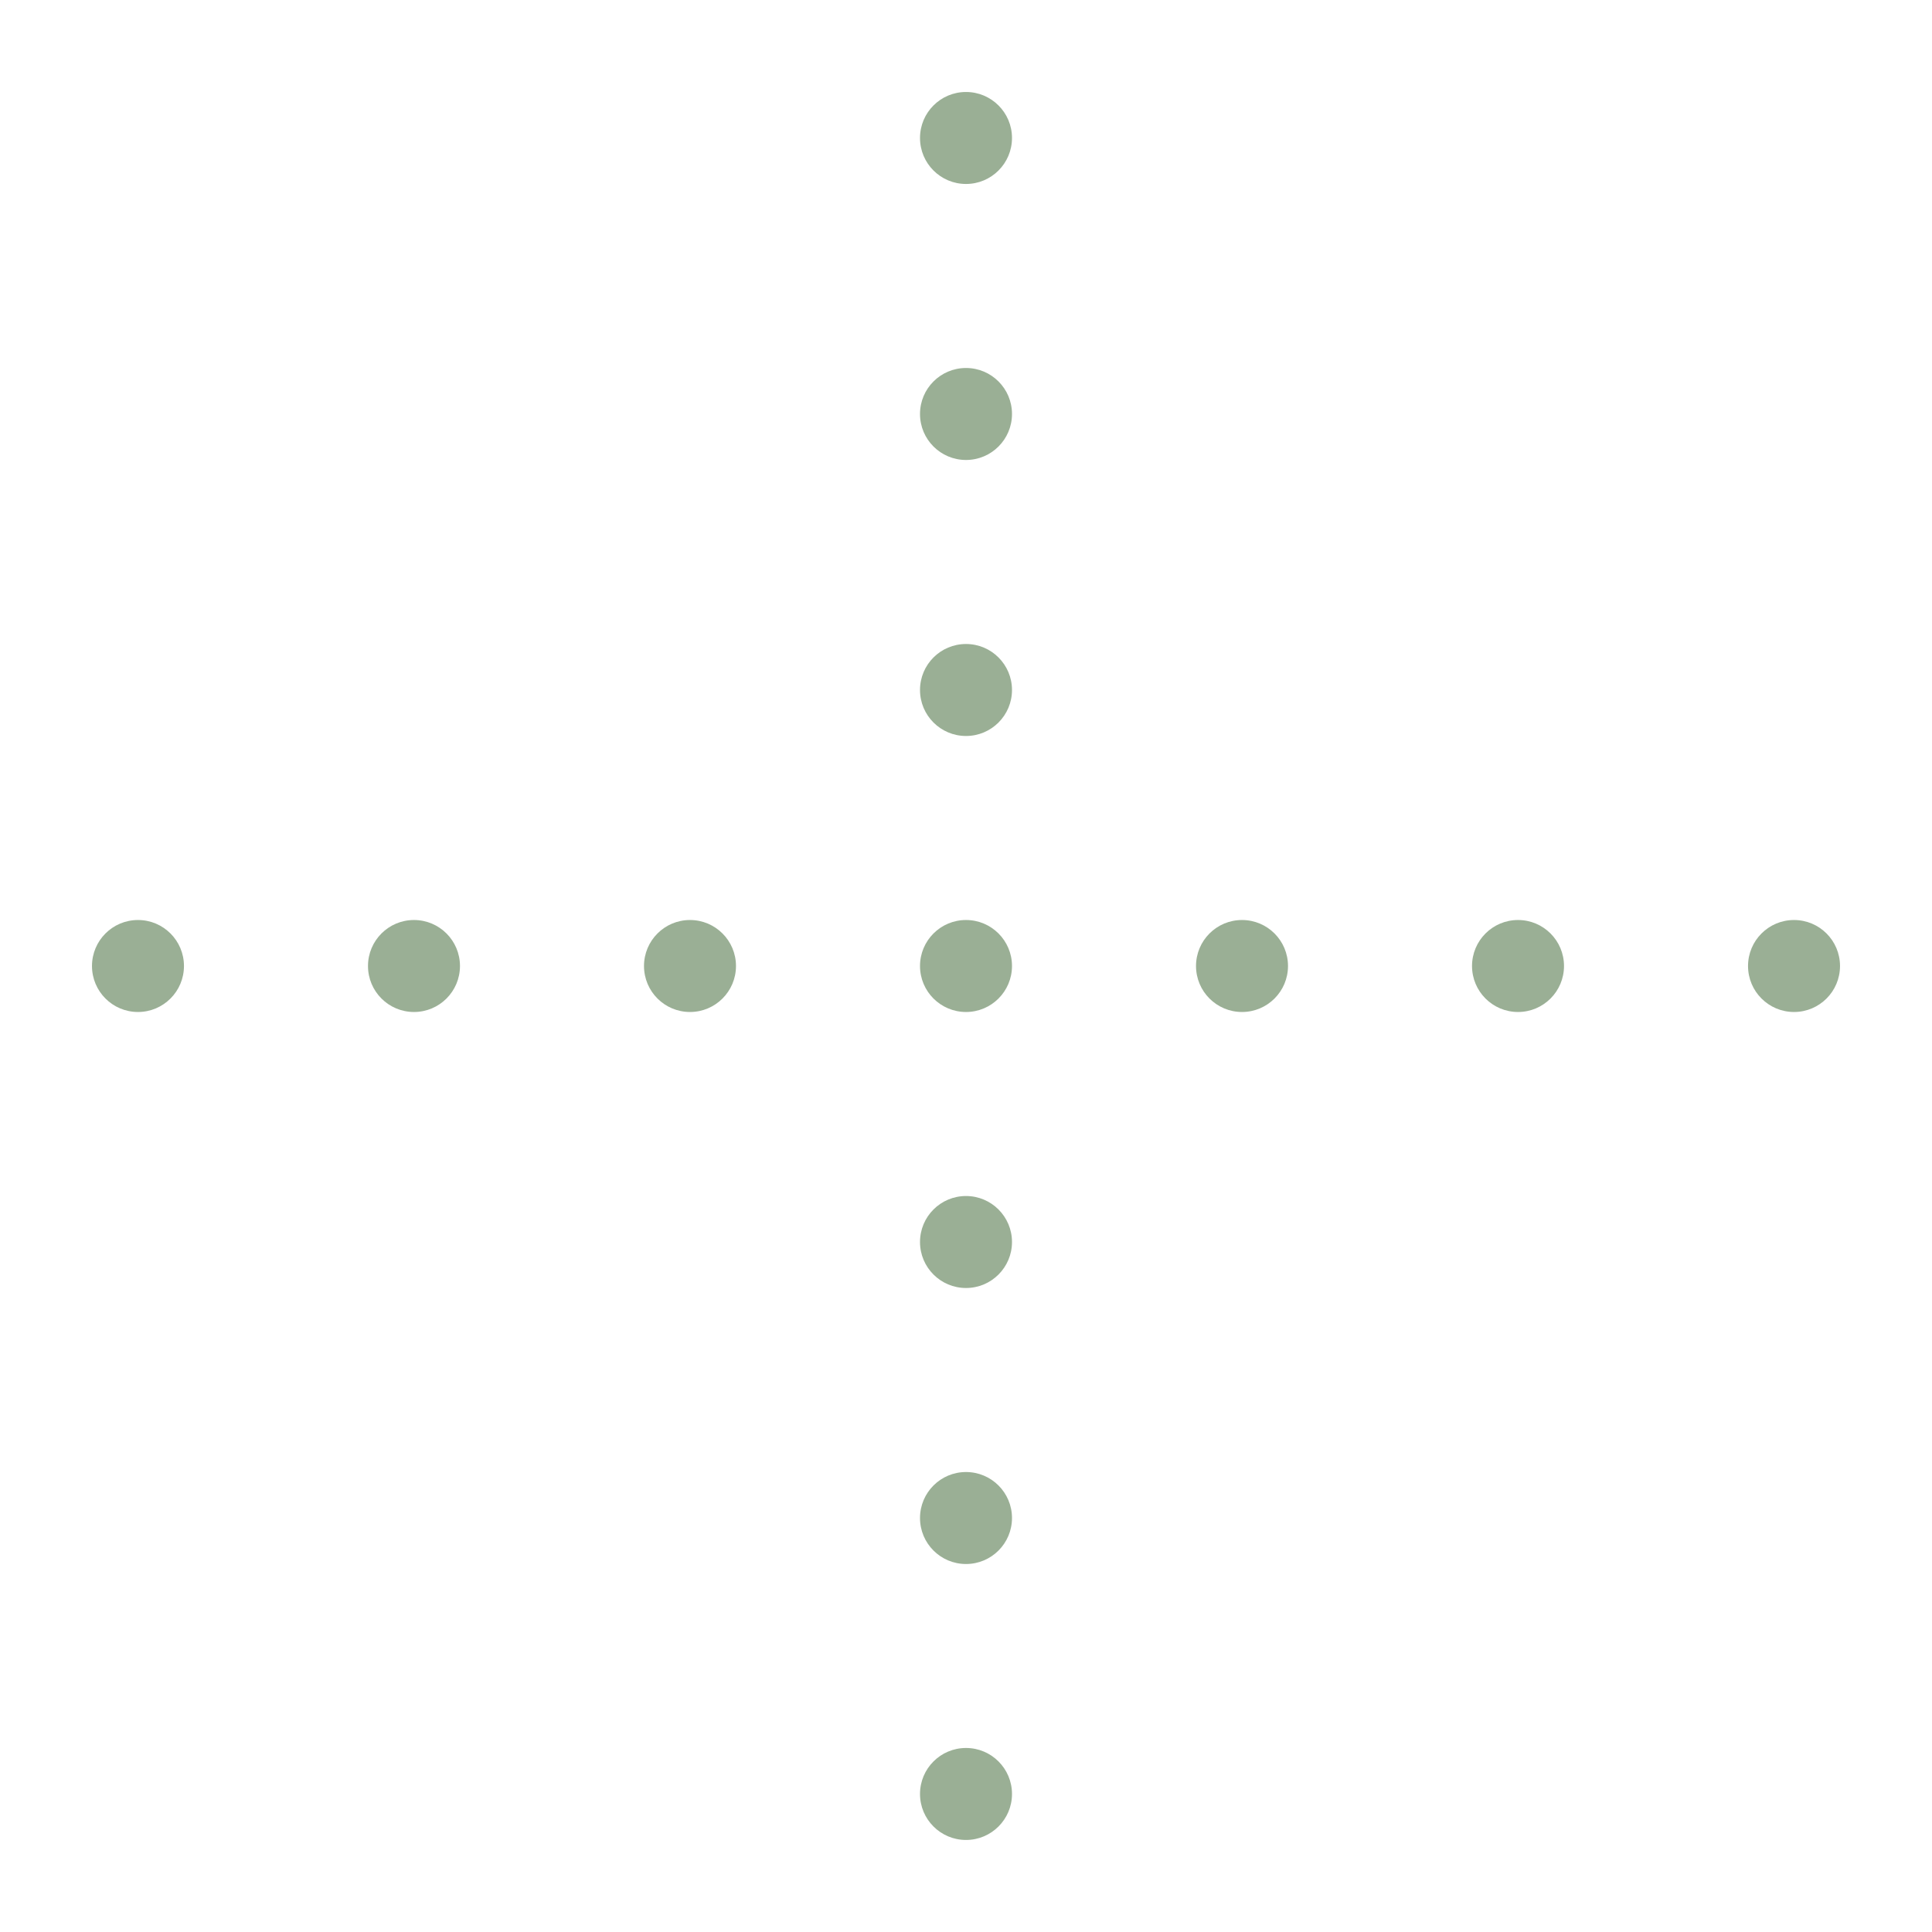
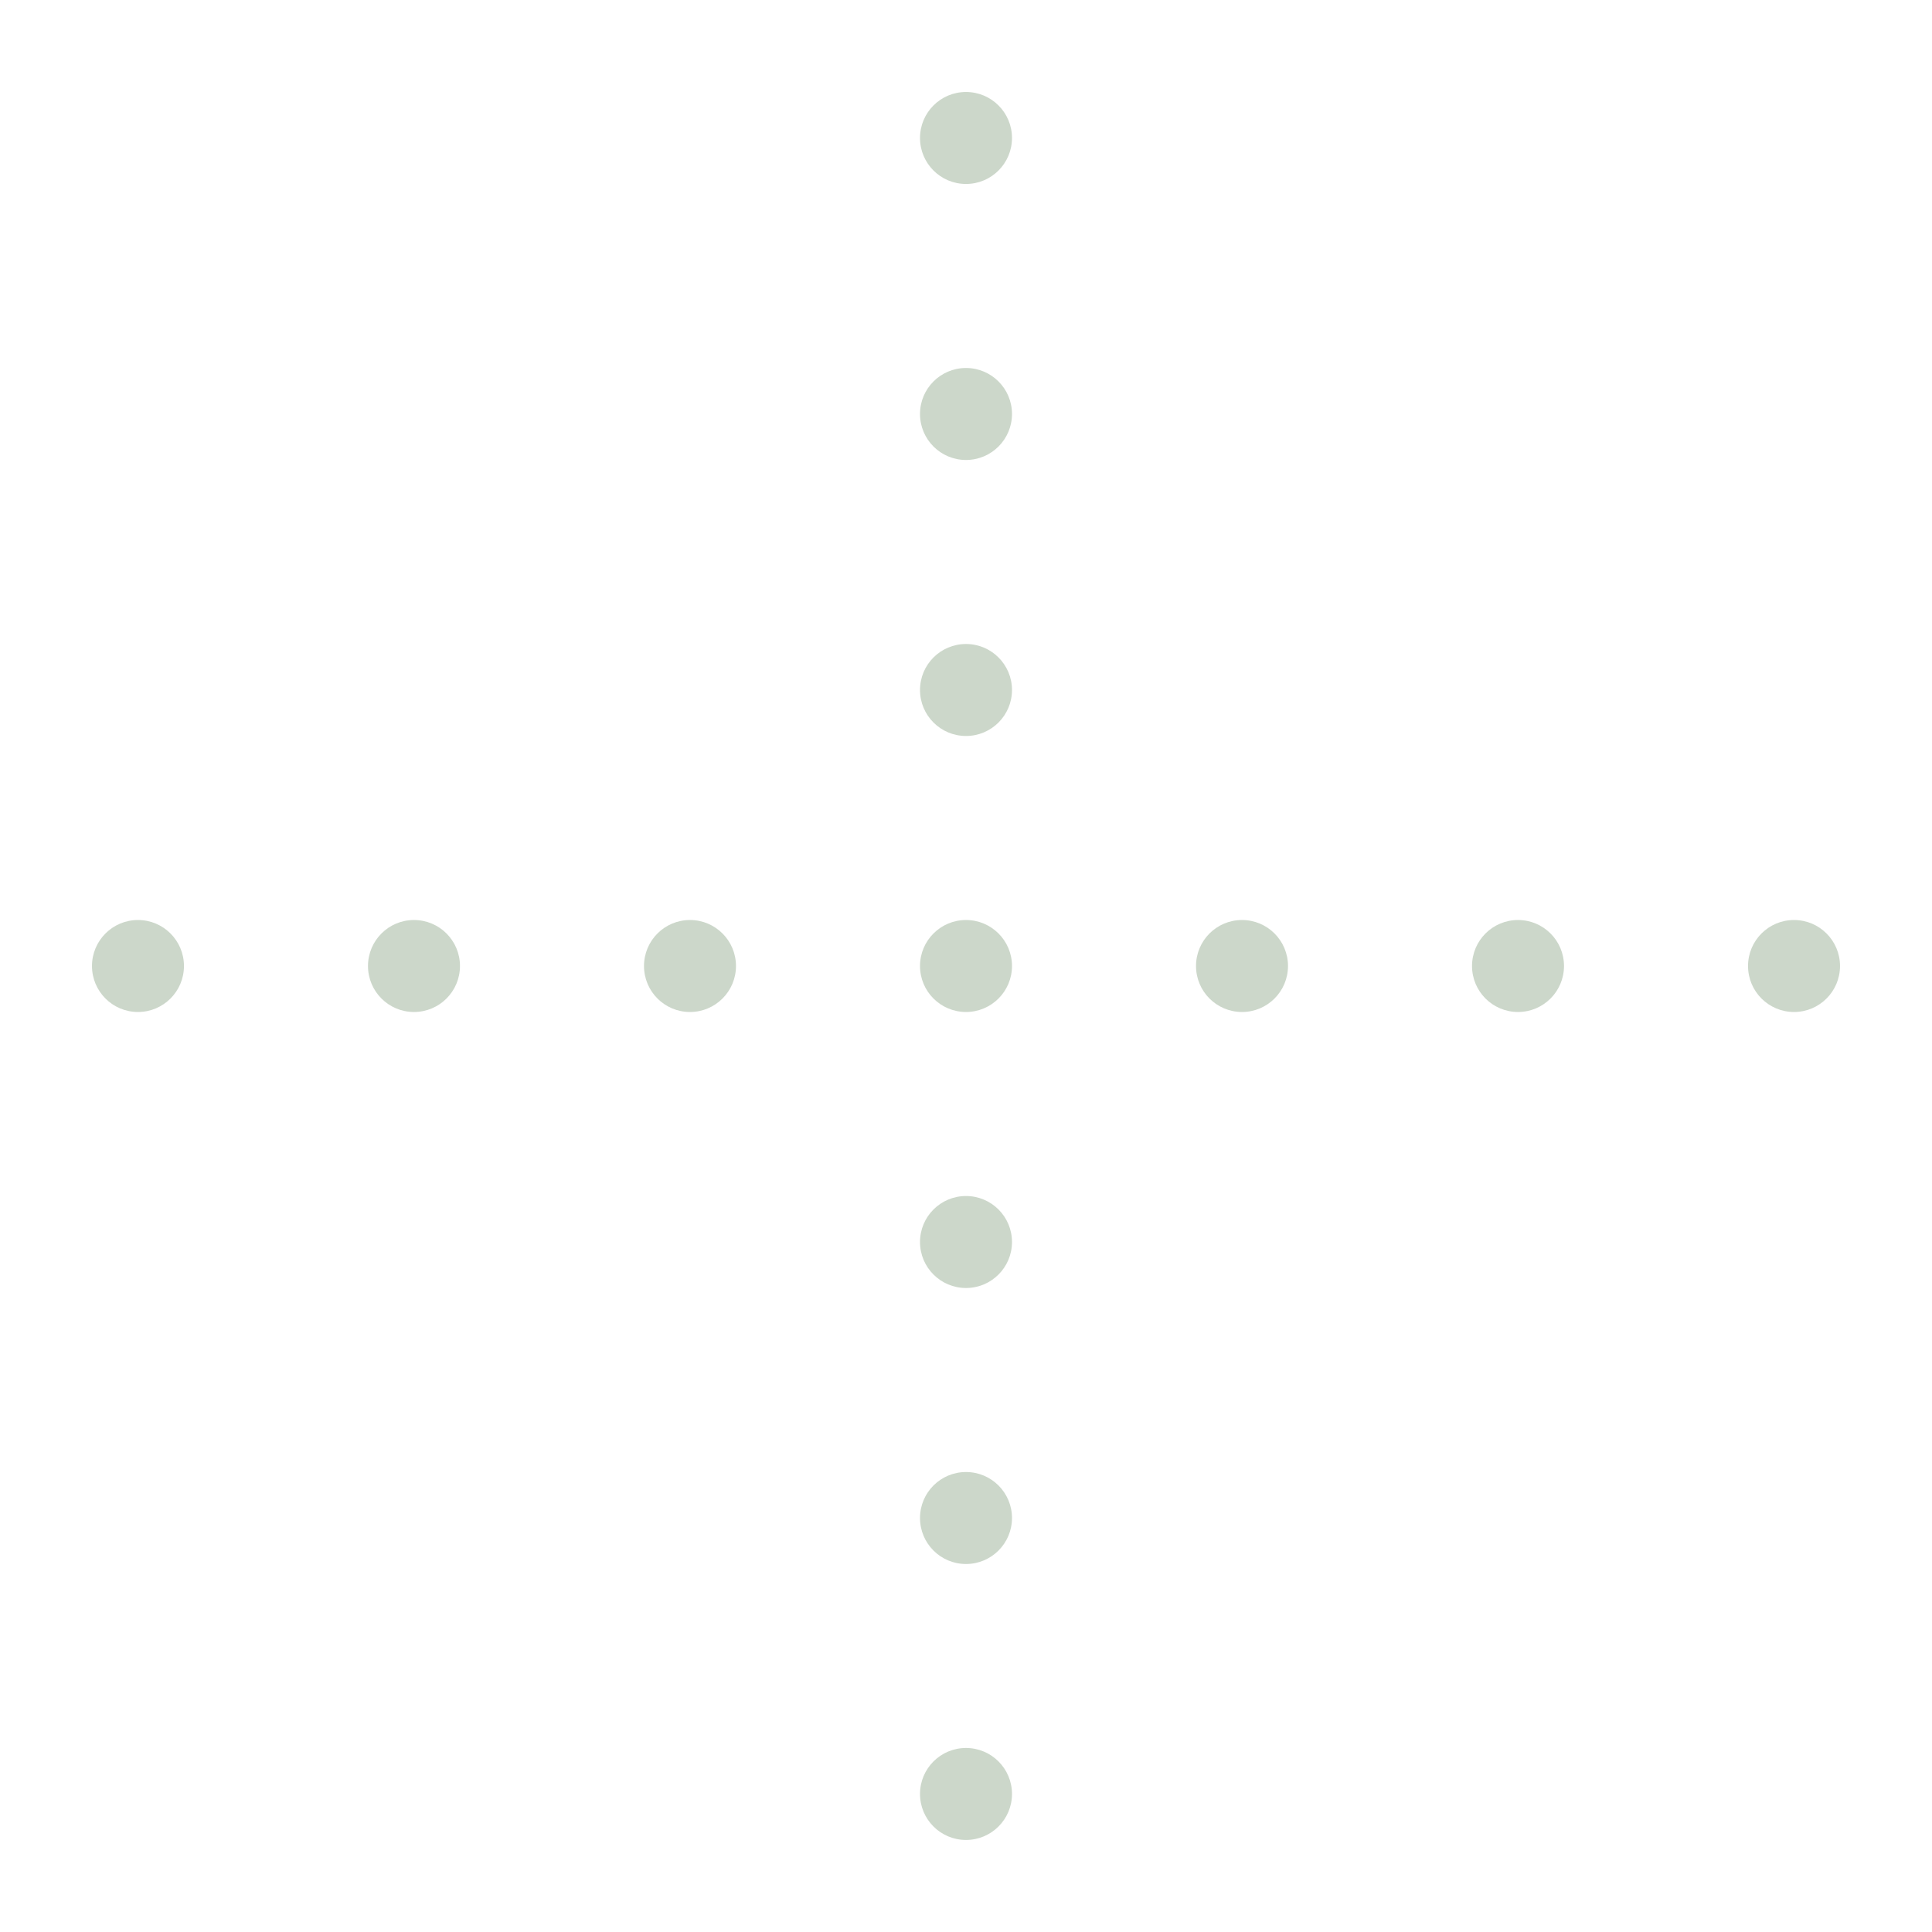
<svg xmlns="http://www.w3.org/2000/svg" width="36" height="36" viewBox="0 0 36 36" fill="none">
-   <circle cx="18" cy="2.571" r="0.857" fill="#36602D" fill-opacity="0.5" />
-   <circle cx="18" cy="7.714" r="0.857" fill="#36602D" fill-opacity="0.5" />
-   <circle cx="18" cy="12.857" r="0.857" fill="#36602D" fill-opacity="0.5" />
-   <circle cx="2.571" cy="18" r="0.857" fill="#36602D" fill-opacity="0.5" />
-   <circle cx="7.714" cy="18" r="0.857" fill="#36602D" fill-opacity="0.5" />
-   <circle cx="12.857" cy="18" r="0.857" fill="#36602D" fill-opacity="0.5" />
-   <circle cx="18" cy="18" r="0.857" fill="#36602D" fill-opacity="0.5" />
-   <circle cx="23.143" cy="18" r="0.857" fill="#36602D" fill-opacity="0.5" />
-   <circle cx="28.286" cy="18" r="0.857" fill="#36602D" fill-opacity="0.5" />
-   <circle cx="33.429" cy="18" r="0.857" fill="#36602D" fill-opacity="0.5" />
-   <circle cx="18" cy="23.143" r="0.857" fill="#36602D" fill-opacity="0.5" />
-   <circle cx="18" cy="28.286" r="0.857" fill="#36602D" fill-opacity="0.5" />
-   <circle cx="18" cy="33.428" r="0.857" fill="#36602D" fill-opacity="0.5" />
+   <circle cx="18" cy="2.571" r="0.857" fill="#36602D" fill-opacity="0.25" />
+   <circle cx="18" cy="7.714" r="0.857" fill="#36602D" fill-opacity="0.25" />
+   <circle cx="18" cy="12.857" r="0.857" fill="#36602D" fill-opacity="0.25" />
+   <circle cx="2.571" cy="18" r="0.857" fill="#36602D" fill-opacity="0.25" />
+   <circle cx="7.714" cy="18" r="0.857" fill="#36602D" fill-opacity="0.25" />
+   <circle cx="12.857" cy="18" r="0.857" fill="#36602D" fill-opacity="0.25" />
+   <circle cx="18" cy="18" r="0.857" fill="#36602D" fill-opacity="0.25" />
+   <circle cx="23.143" cy="18" r="0.857" fill="#36602D" fill-opacity="0.25" />
+   <circle cx="28.286" cy="18" r="0.857" fill="#36602D" fill-opacity="0.25" />
+   <circle cx="33.429" cy="18" r="0.857" fill="#36602D" fill-opacity="0.25" />
+   <circle cx="18" cy="23.143" r="0.857" fill="#36602D" fill-opacity="0.25" />
+   <circle cx="18" cy="28.286" r="0.857" fill="#36602D" fill-opacity="0.25" />
+   <circle cx="18" cy="33.428" r="0.857" fill="#36602D" fill-opacity="0.25" />
</svg>
